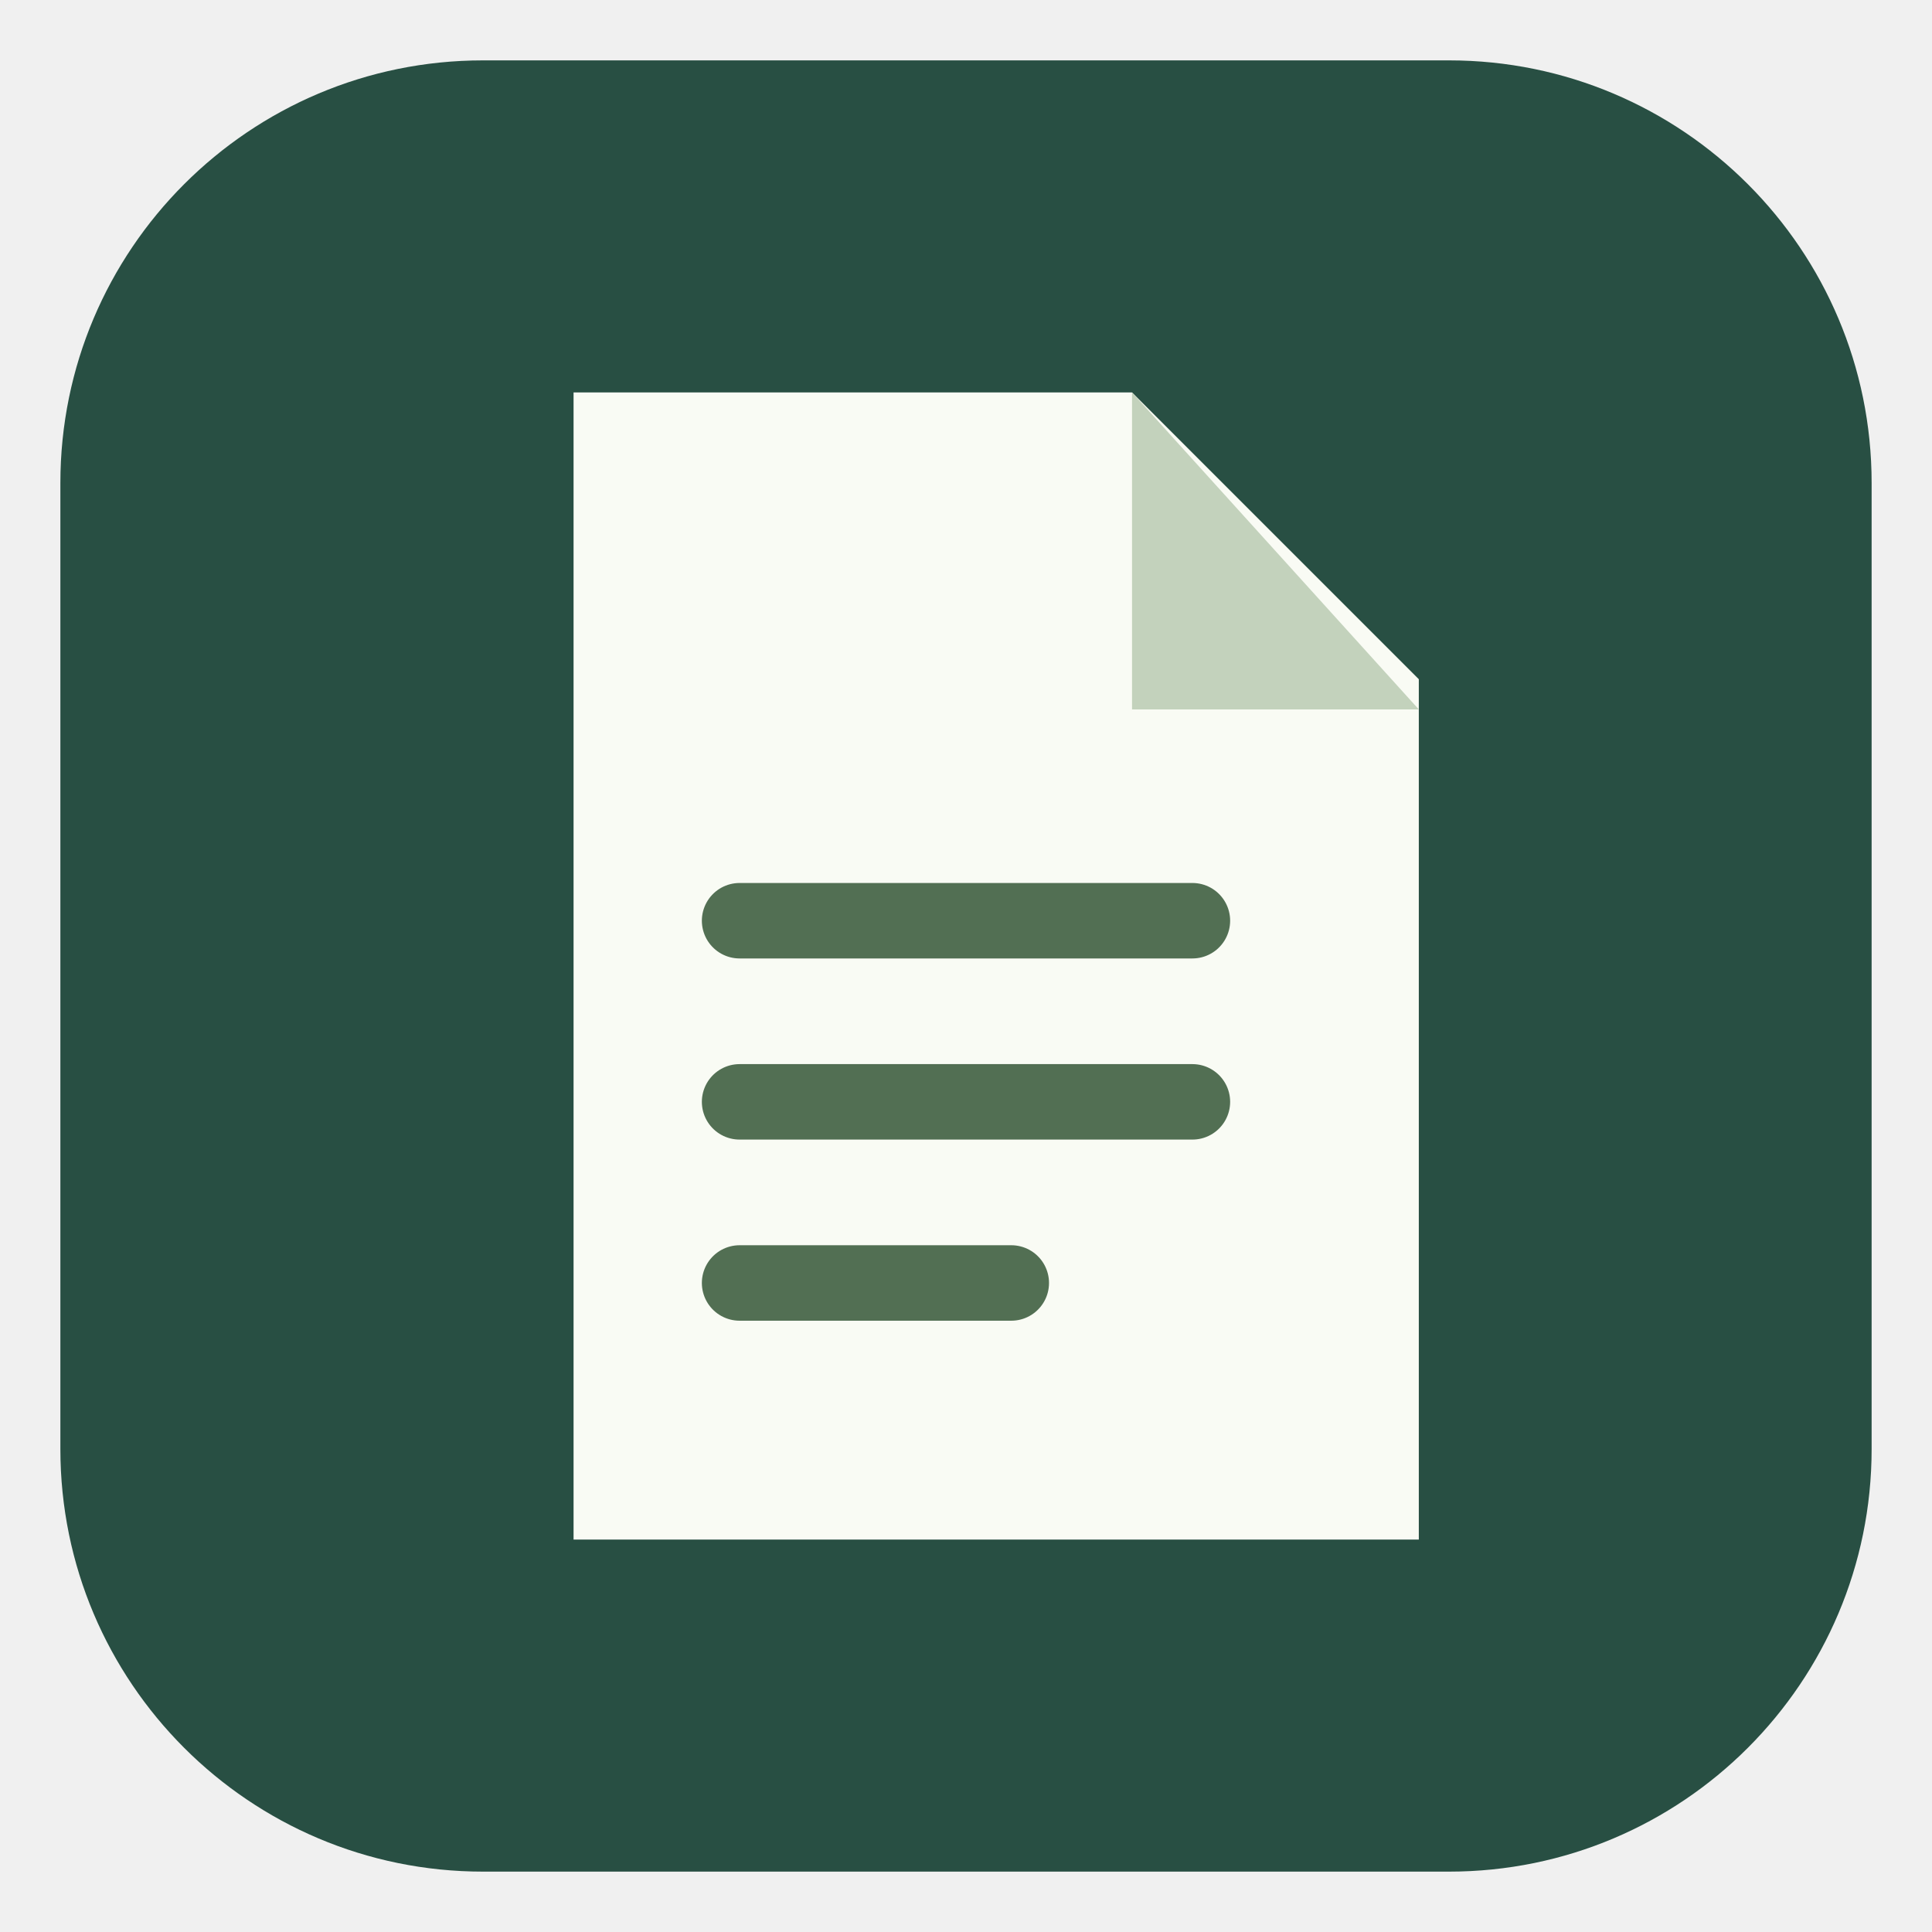
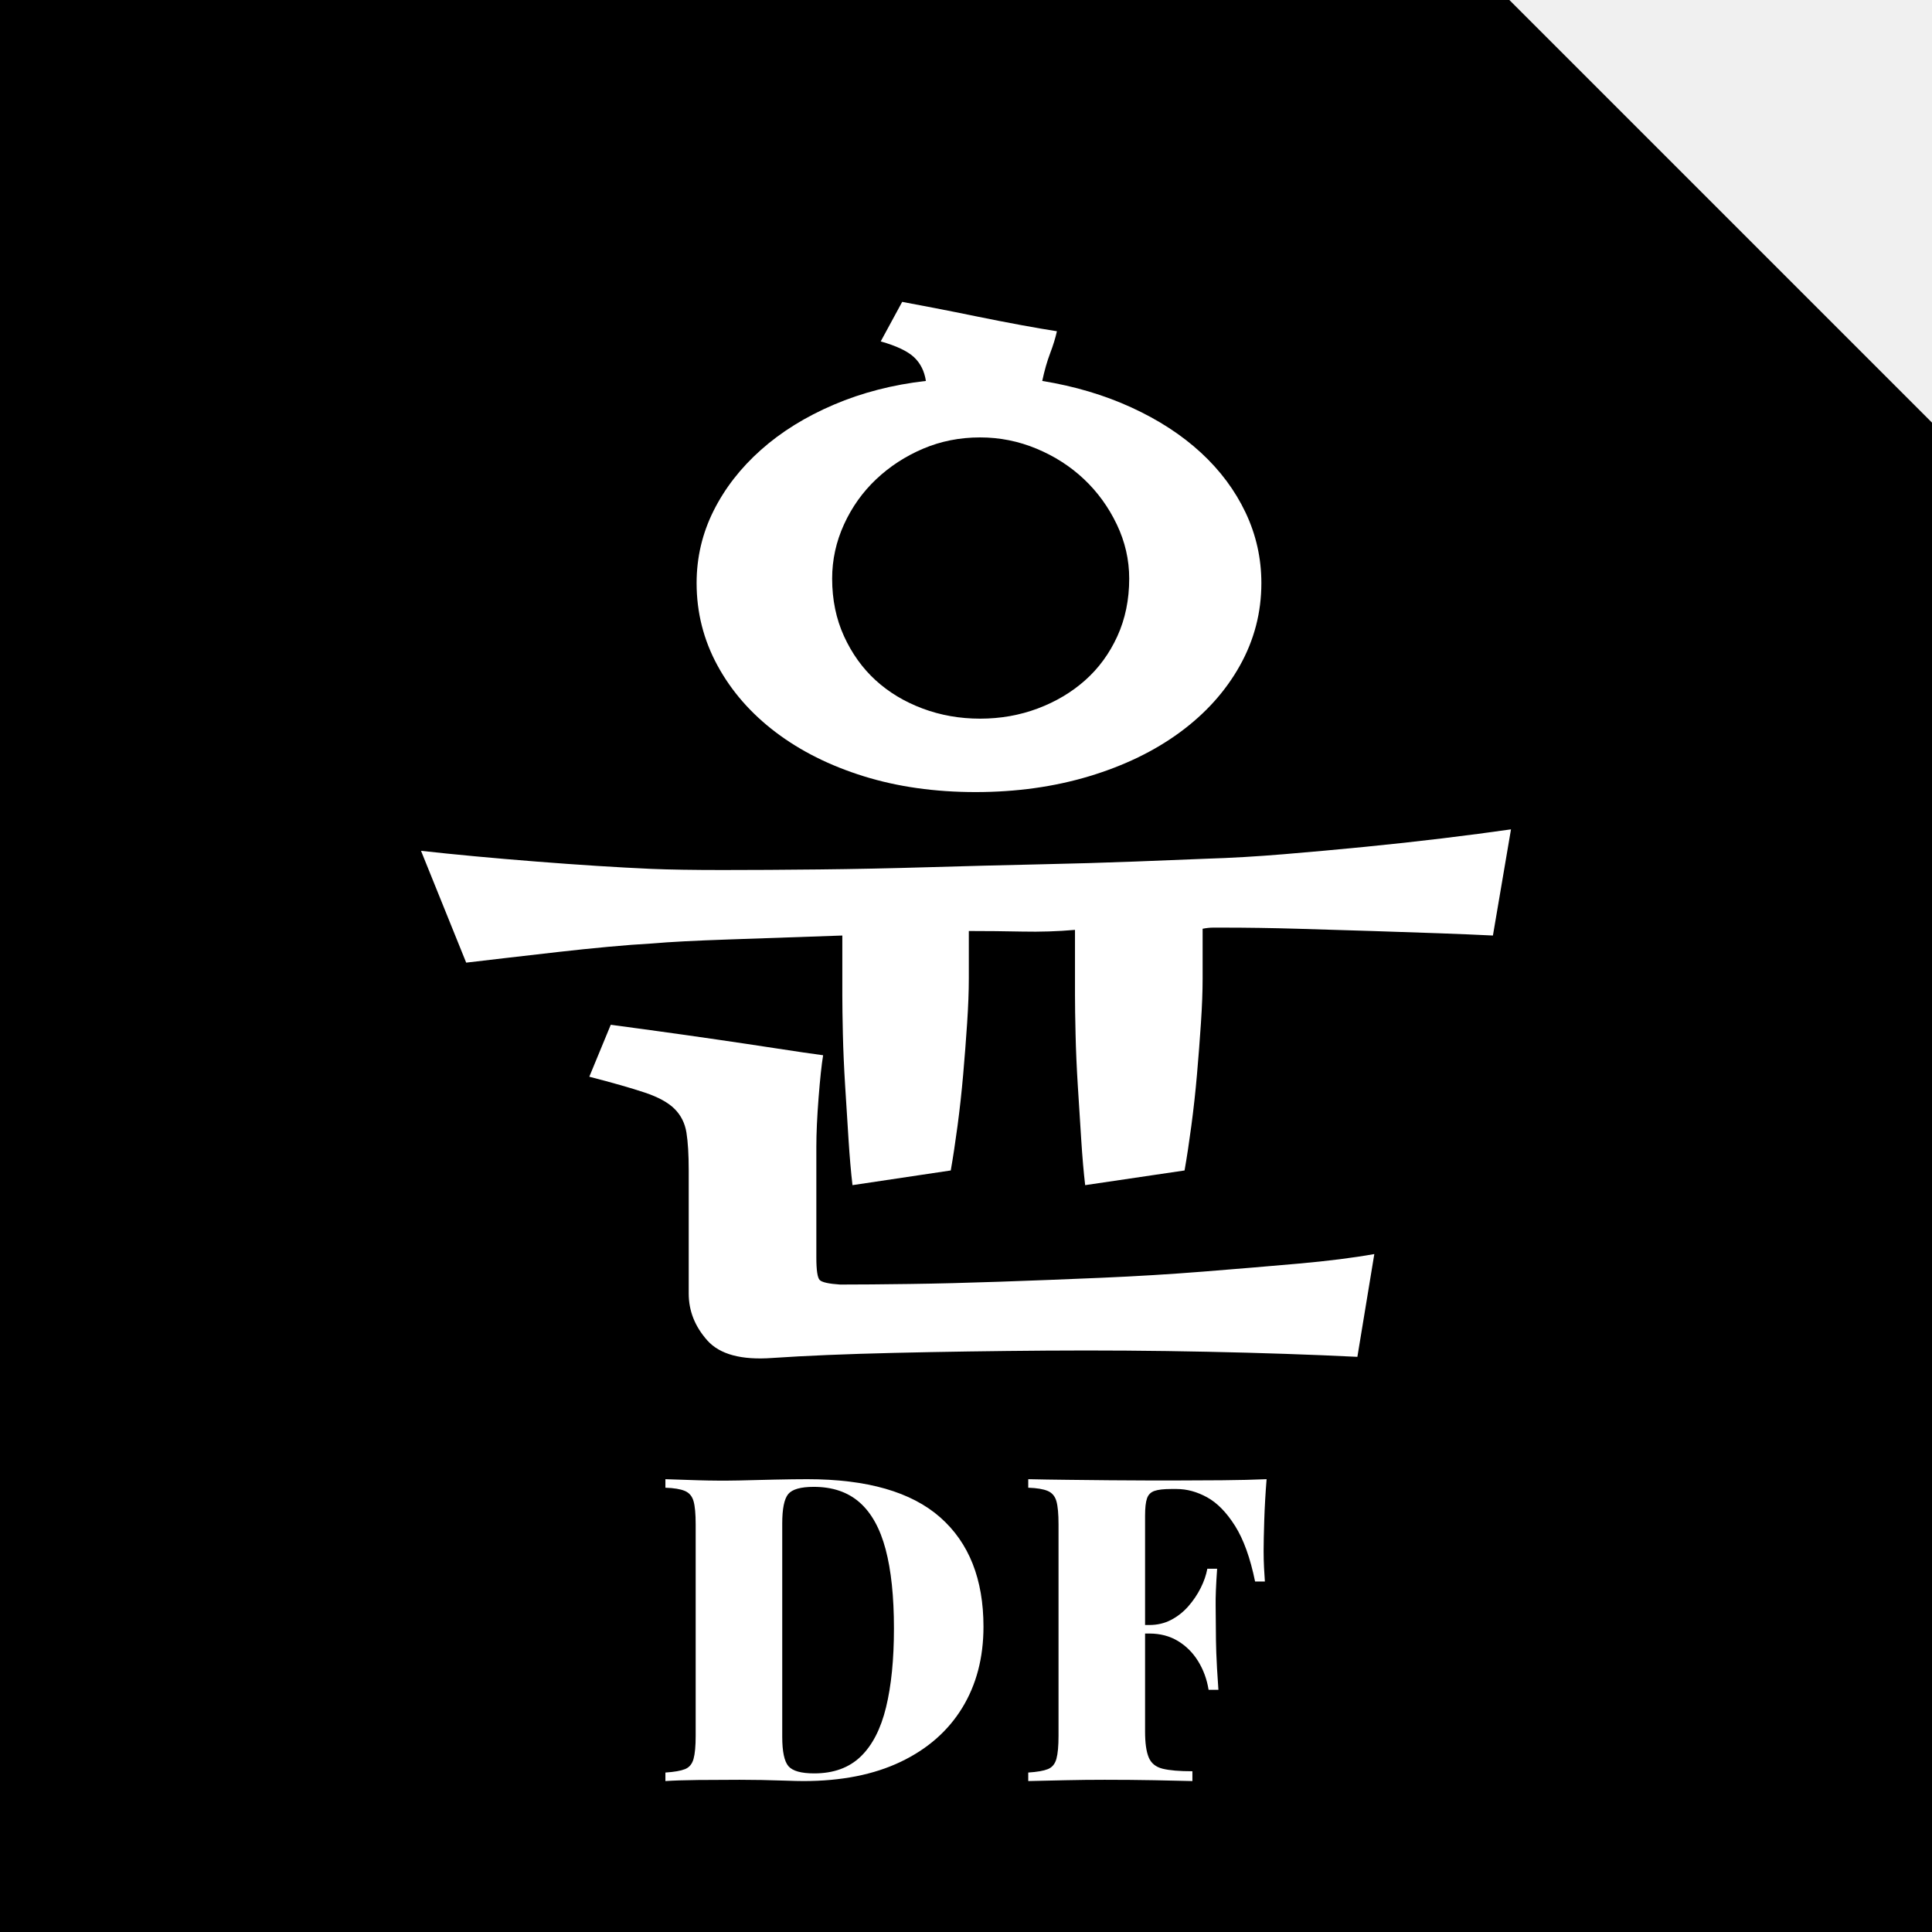
<svg xmlns="http://www.w3.org/2000/svg" width="128" height="128" viewBox="0 0 128 128">
-   <rect x="4" y="4" width="120" height="120" rx="28" fill="#284f43" />
-   <path d="M38 26h37l19 19v57H38z" fill="#f9fbf4" />
-   <path d="M75 26v21h19" fill="#c3d2bc" />
-   <path d="M49 61h30M49 73h30M49 85h18" stroke="#526f53" stroke-width="5" stroke-linecap="round" />
+   <path d="M0 0H100L128 28V128H0Z" fill="#000" />
+   <path d="M69.051 25.238Q72.269 25.762 74.963 26.997Q77.657 28.232 79.565 29.99Q81.473 31.749 82.521 33.956Q83.569 36.164 83.569 38.633Q83.569 41.552 82.147 44.096Q80.725 46.64 78.181 48.511Q75.637 50.382 72.157 51.43Q68.677 52.477 64.636 52.477Q60.595 52.477 57.228 51.43Q53.86 50.382 51.391 48.511Q48.921 46.64 47.537 44.096Q46.152 41.552 46.152 38.633Q46.152 36.089 47.275 33.844Q48.397 31.599 50.418 29.803Q52.438 28.007 55.245 26.81Q58.051 25.612 61.343 25.238Q61.194 24.265 60.558 23.667Q59.922 23.068 58.35 22.619L59.772 20.0Q60.595 20.15 61.942 20.412Q63.289 20.673 64.748 20.973Q66.208 21.272 67.629 21.534Q69.051 21.796 70.024 21.946Q69.874 22.619 69.575 23.405Q69.276 24.191 69.051 25.238ZM74.813 38.334Q74.813 36.463 73.99 34.742Q73.167 33.021 71.82 31.749Q70.473 30.477 68.677 29.728Q66.881 28.98 64.935 28.98Q62.915 28.98 61.156 29.728Q59.398 30.477 58.051 31.749Q56.704 33.021 55.918 34.742Q55.132 36.463 55.132 38.334Q55.132 40.429 55.918 42.151Q56.704 43.872 58.013 45.069Q59.323 46.266 61.119 46.94Q62.915 47.613 64.935 47.613Q66.956 47.613 68.752 46.94Q70.548 46.266 71.895 45.069Q73.242 43.872 74.028 42.151Q74.813 40.429 74.813 38.334ZM89.93 89.894Q85.365 89.669 79.977 89.557Q74.589 89.445 69.313 89.482Q64.037 89.52 59.248 89.632Q54.459 89.744 51.166 89.969Q48.098 90.193 46.863 88.809Q45.629 87.424 45.629 85.703V77.546Q45.629 75.975 45.479 75.04Q45.329 74.104 44.693 73.468Q44.057 72.832 42.71 72.383Q41.363 71.934 39.043 71.335L40.465 67.893Q41.588 68.043 43.496 68.305Q45.404 68.566 47.462 68.866Q49.52 69.165 51.466 69.464Q53.411 69.764 54.534 69.913Q54.384 70.811 54.234 72.72Q54.085 74.628 54.085 75.975V83.309Q54.085 84.581 54.309 84.805Q54.534 85.03 55.656 85.105Q57.527 85.105 60.258 85.067Q62.99 85.03 66.245 84.917Q69.5 84.805 72.98 84.656Q76.46 84.506 79.752 84.244Q83.045 83.982 86.001 83.72Q88.957 83.458 91.052 83.084ZM64.187 64.825Q64.187 66.097 64.075 67.781Q63.963 69.464 63.813 71.186Q63.663 72.907 63.439 74.591Q63.214 76.274 62.99 77.546L56.479 78.519Q56.33 77.247 56.217 75.489Q56.105 73.73 55.993 71.934Q55.881 70.138 55.843 68.529Q55.806 66.92 55.806 65.947V61.981Q51.54 62.131 48.248 62.243Q44.955 62.355 43.234 62.505Q41.887 62.58 40.278 62.73Q38.669 62.879 37.023 63.066Q35.376 63.253 33.768 63.44Q32.159 63.628 30.886 63.777L27.893 56.369Q31.261 56.743 35.526 57.08Q39.792 57.416 43.159 57.566Q44.955 57.641 47.874 57.641Q50.792 57.641 54.272 57.603Q57.751 57.566 61.531 57.454Q65.31 57.342 68.789 57.267Q72.269 57.192 75.188 57.08Q78.106 56.967 79.902 56.893Q82.371 56.818 85.065 56.593Q87.759 56.369 90.416 56.107Q93.073 55.845 95.542 55.546Q98.012 55.246 100.107 54.947L98.91 61.981Q97.413 61.906 95.355 61.832Q93.297 61.757 90.902 61.682Q88.508 61.607 85.963 61.532Q83.419 61.457 80.95 61.457Q80.725 61.457 80.388 61.457Q80.052 61.457 79.677 61.532V64.825Q79.677 66.097 79.565 67.781Q79.453 69.464 79.303 71.186Q79.154 72.907 78.929 74.591Q78.705 76.274 78.48 77.546L71.895 78.519Q71.745 77.247 71.633 75.489Q71.521 73.73 71.408 71.934Q71.296 70.138 71.259 68.529Q71.221 66.92 71.221 65.947V61.607Q69.5 61.757 67.742 61.719Q65.983 61.682 64.187 61.682Z" fill="#fff" />
+   <path d="M53.492 98.0Q59.424 98.0 62.291 100.528Q65.158 103.056 65.158 107.774Q65.158 110.853 63.746 113.155Q62.333 115.458 59.664 116.729Q56.994 118.0 53.237 118.0Q52.785 118.0 52.037 117.972Q51.288 117.944 50.469 117.929Q49.65 117.915 49.0 117.915Q47.588 117.915 46.246 117.929Q44.904 117.944 44.085 118.0V117.435Q44.96 117.379 45.384 117.209Q45.808 117.04 45.949 116.531Q46.09 116.023 46.09 115.006V100.994Q46.09 99.949 45.949 99.455Q45.808 98.96 45.37 98.777Q44.932 98.593 44.085 98.565V98.0Q44.904 98.028 46.246 98.071Q47.588 98.113 48.944 98.085Q49.989 98.056 51.302 98.028Q52.616 98.0 53.492 98.0ZM53.915 98.508Q52.616 98.508 52.22 98.989Q51.825 99.469 51.825 100.938V115.062Q51.825 116.531 52.234 117.011Q52.644 117.492 53.944 117.492Q55.864 117.492 57.023 116.376Q58.181 115.26 58.703 113.113Q59.226 110.966 59.226 107.887Q59.226 104.723 58.675 102.647Q58.124 100.571 56.952 99.54Q55.78 98.508 53.915 98.508ZM83.915 98.0Q83.802 99.412 83.76 100.726Q83.718 102.04 83.718 102.746Q83.718 103.339 83.746 103.876Q83.774 104.412 83.802 104.78H83.153Q82.672 102.435 81.825 101.093Q80.977 99.751 79.975 99.201Q78.972 98.65 77.955 98.65H77.588Q76.853 98.65 76.486 98.777Q76.119 98.904 75.992 99.271Q75.864 99.638 75.864 100.429V114.723Q75.864 115.853 76.105 116.432Q76.345 117.011 77.023 117.181Q77.701 117.35 79 117.35V118.0Q78.04 117.972 76.486 117.944Q74.932 117.915 73.181 117.915Q71.881 117.915 70.582 117.944Q69.282 117.972 68.124 118.0V117.435Q69 117.379 69.424 117.209Q69.847 117.04 69.989 116.531Q70.13 116.023 70.13 115.006V100.994Q70.13 99.949 69.989 99.455Q69.847 98.96 69.41 98.777Q68.972 98.593 68.124 98.565V98.0Q69.367 98.028 70.766 98.042Q72.164 98.056 73.534 98.071Q74.904 98.085 76.076 98.085Q77.249 98.085 78.011 98.085Q79.311 98.085 80.963 98.071Q82.616 98.056 83.915 98.0ZM79.819 107.661Q79.819 107.661 79.819 107.944Q79.819 108.226 79.819 108.226H75.017Q75.017 108.226 75.017 107.944Q75.017 107.661 75.017 107.661ZM80.638 103.932Q80.525 105.542 80.54 106.39Q80.554 107.237 80.554 107.944Q80.554 108.65 80.582 109.497Q80.61 110.345 80.723 111.955H80.073Q79.904 110.91 79.381 110.062Q78.859 109.215 78.04 108.72Q77.22 108.226 76.147 108.226V107.661Q76.938 107.661 77.588 107.322Q78.237 106.983 78.732 106.418Q79.226 105.853 79.551 105.203Q79.876 104.554 79.989 103.932Z" fill="#fff" />
</svg>
